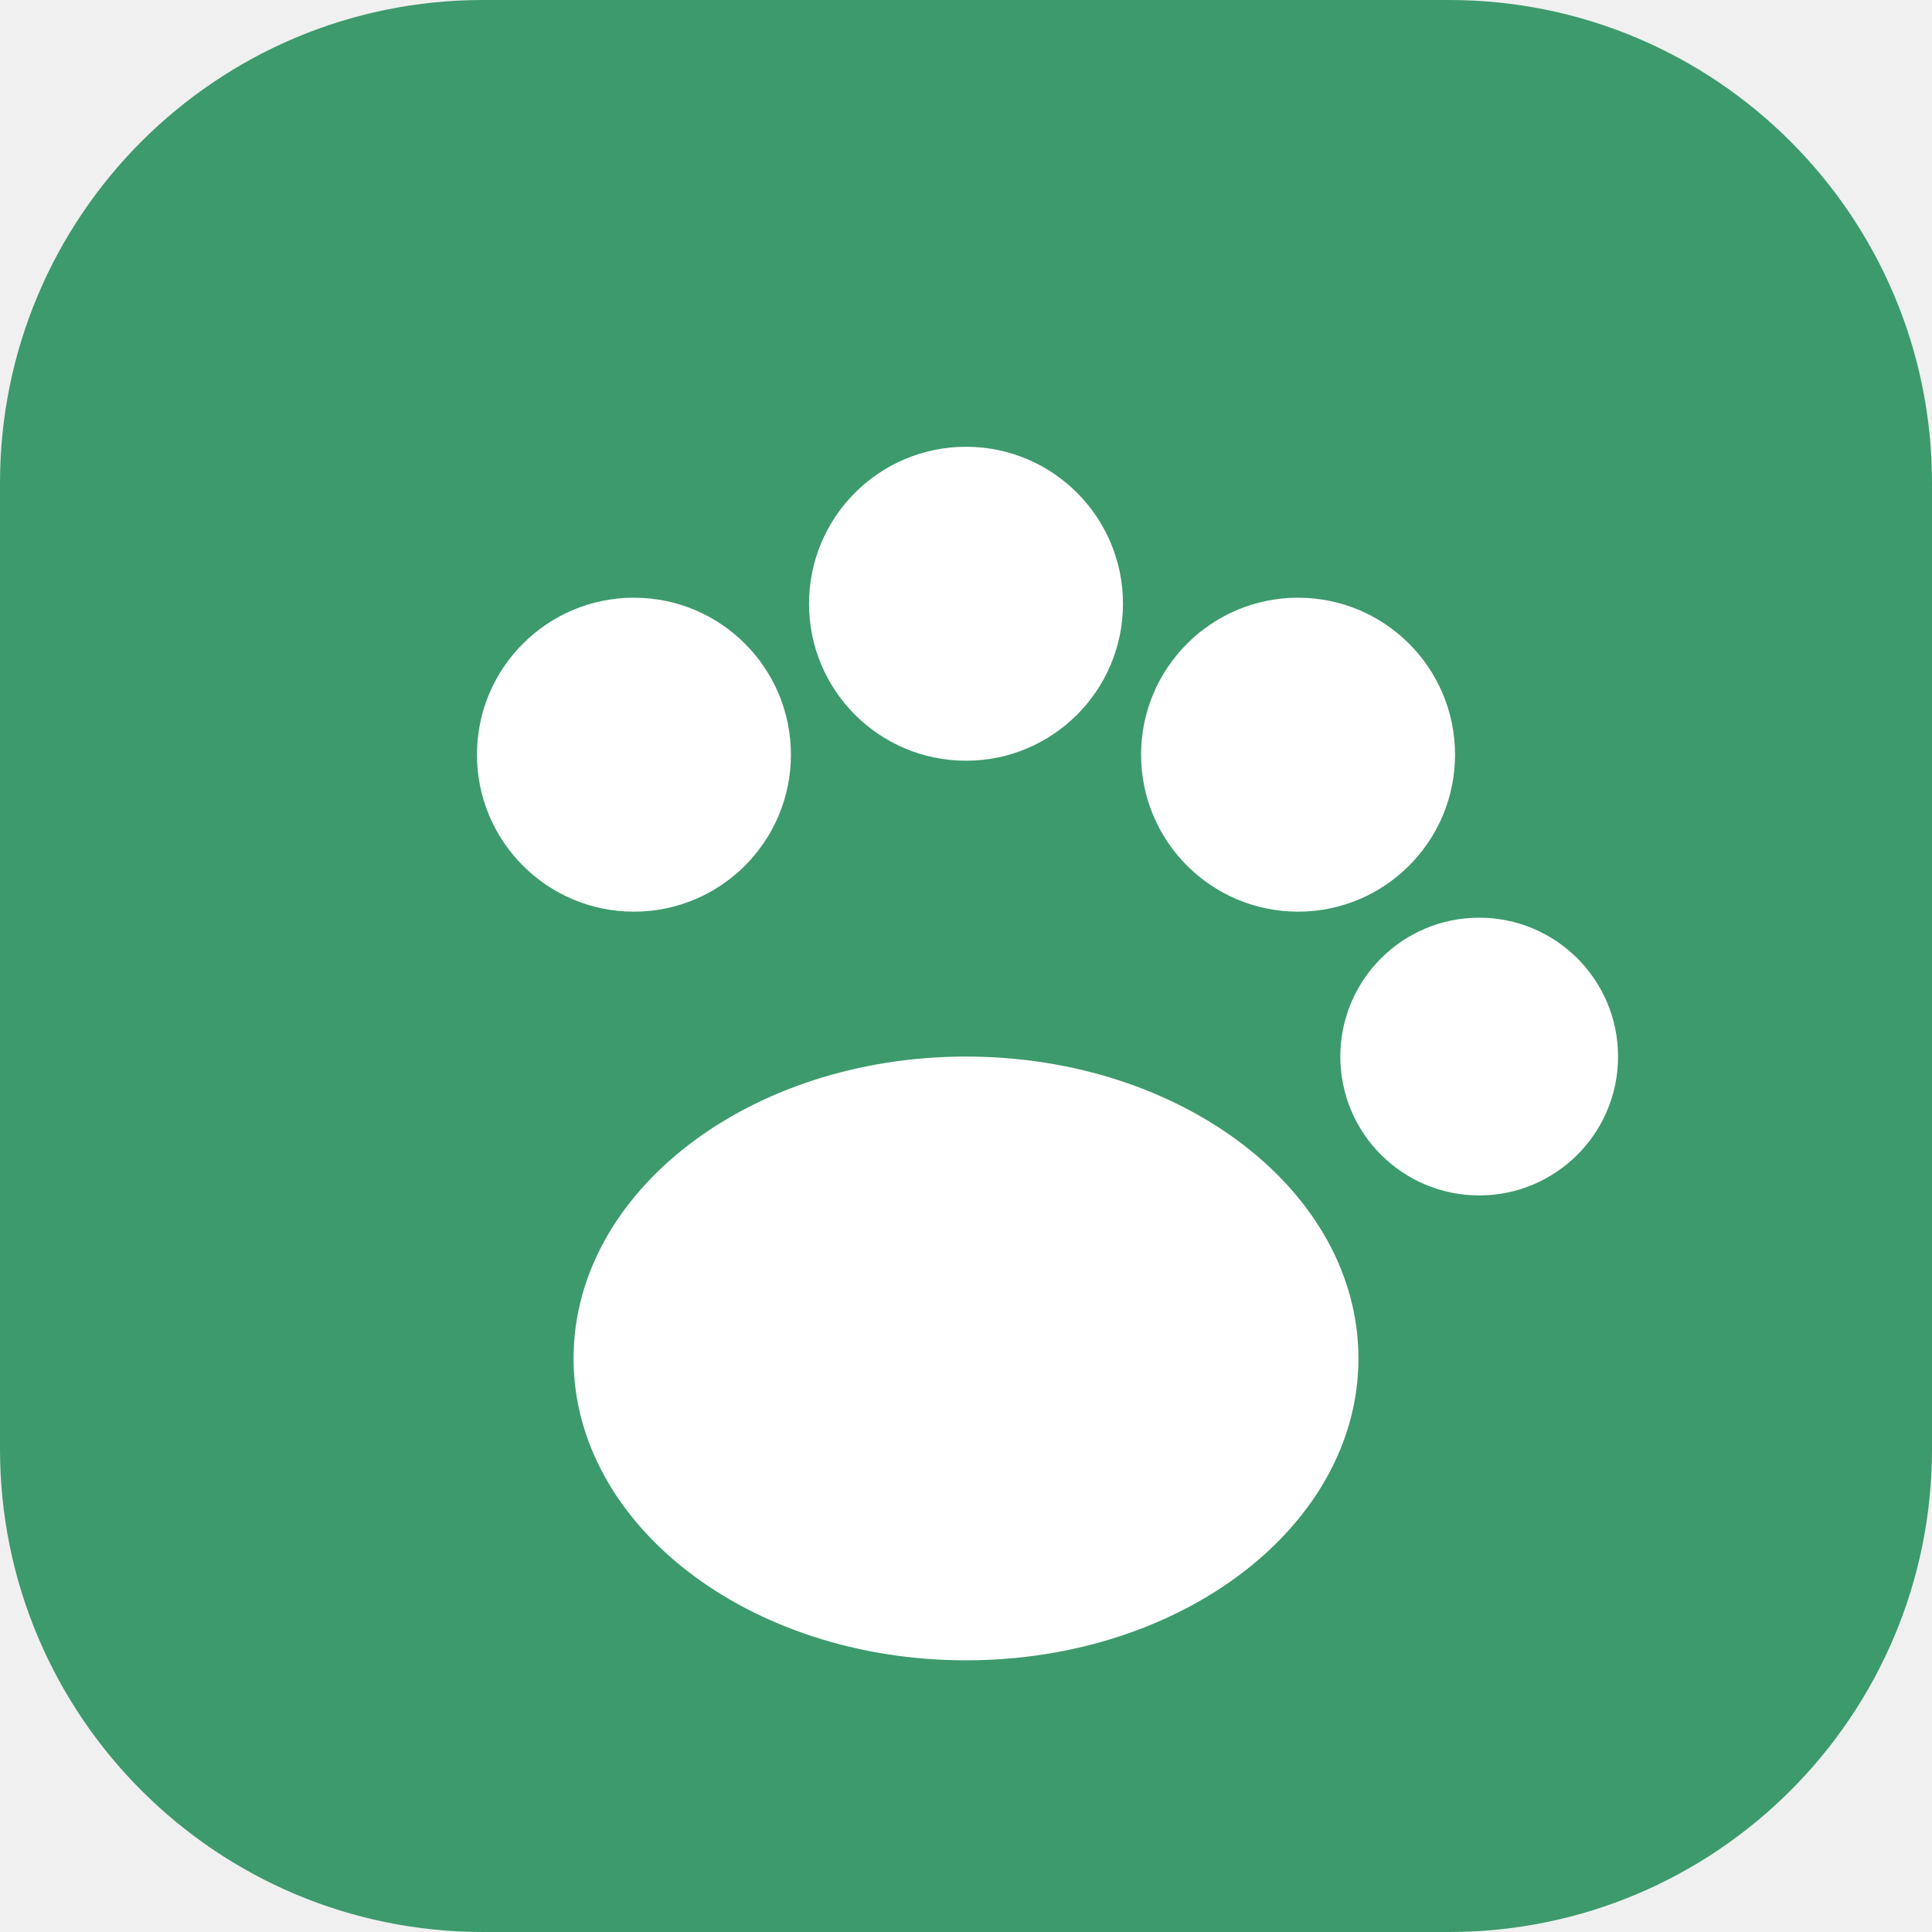
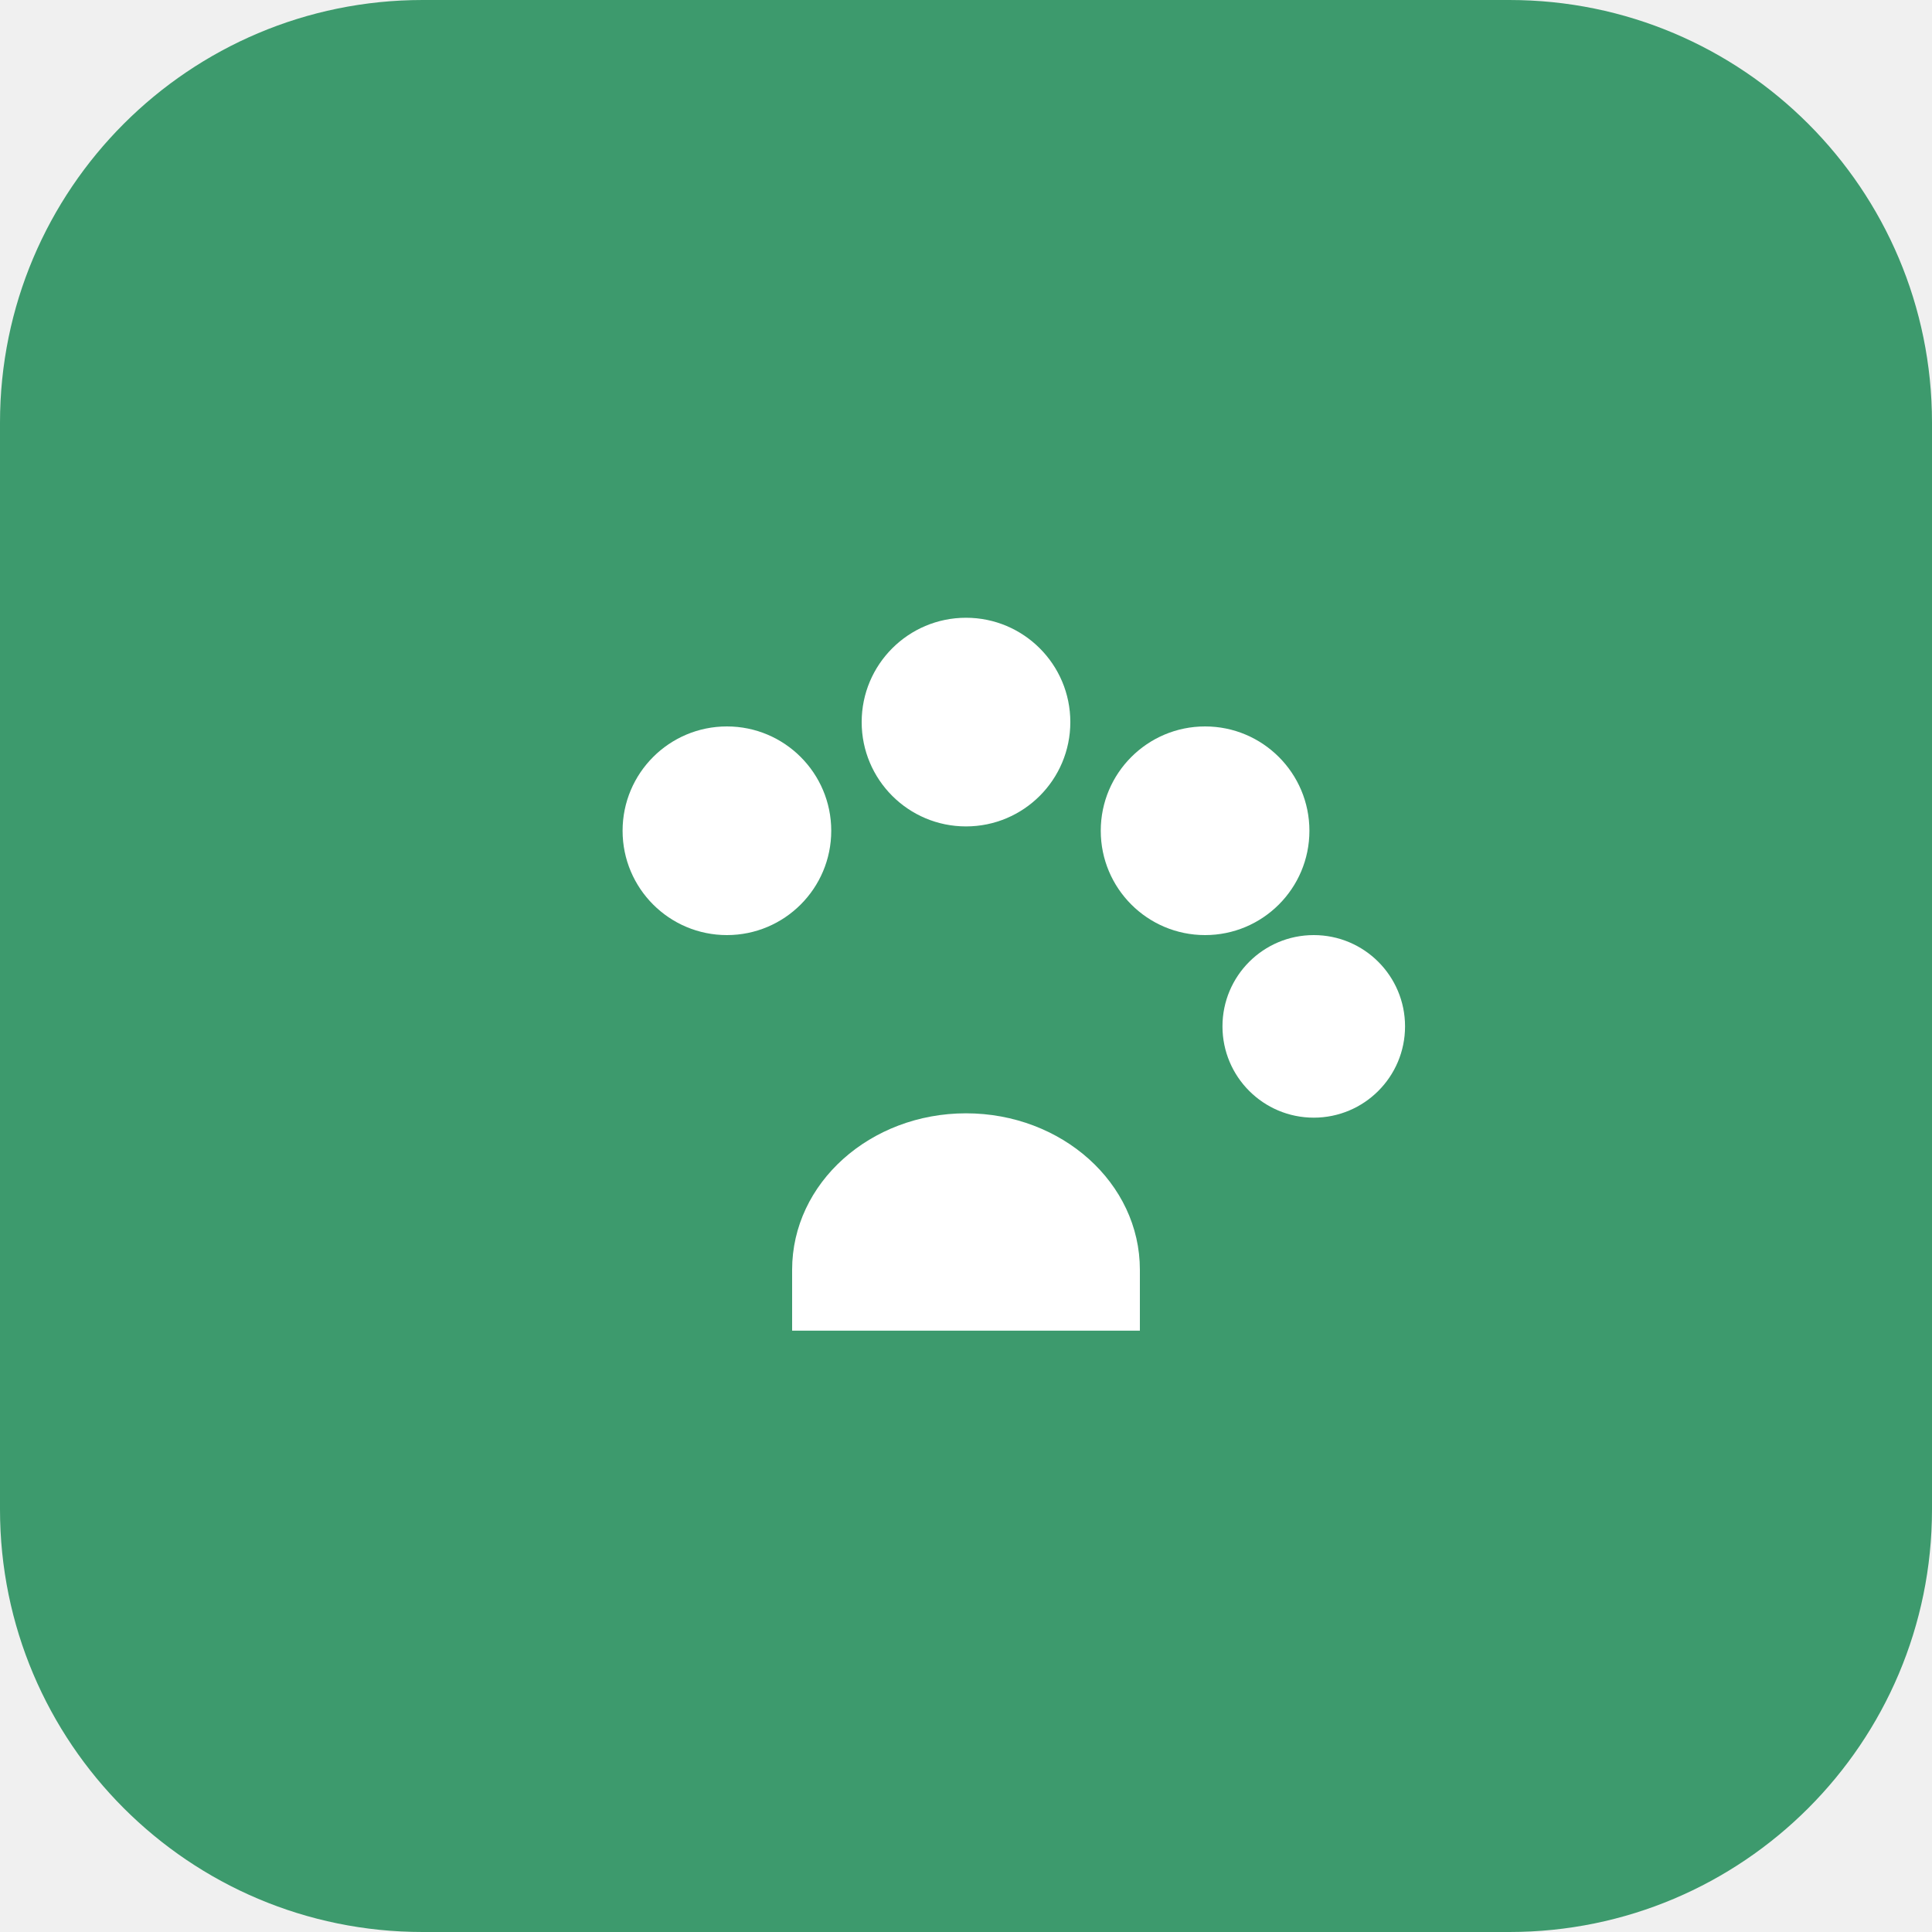
- <svg xmlns="http://www.w3.org/2000/svg" viewBox="0 0 32 32" role="img" aria-label="Тэжээвэр амьтдын платформ">
-   <rect width="32" height="32" rx="8" fill="#3d9a6d" />
-   <g fill="#ffffff" transform="translate(5.5 6)">
-     <ellipse cx="10.5" cy="16.5" rx="6.5" ry="5" />
-     <circle cx="5" cy="6.5" r="2.6" />
-     <circle cx="10.5" cy="4" r="2.6" />
-     <circle cx="16" cy="6.5" r="2.6" />
-     <circle cx="19" cy="11.5" r="2.3" />
+ <svg xmlns="http://www.w3.org/2000/svg" viewBox="0 0 32 32">
+   <rect width="32" height="32" rx="7" fill="#3d9a6d" />
+   <g fill="#fff" transform="translate(16 17) scale(0.72) translate(-12 -12)">
+     <path d="M12 14c-2.2 0-4 1.6-4 3.6V19h8v-1.4c0-2-1.8-3.6-4-3.6z" />
+     <circle cx="6.5" cy="7.5" r="2.4" />
+     <circle cx="12" cy="5" r="2.4" />
+     <circle cx="17.5" cy="7.5" r="2.4" />
+     <circle cx="20" cy="12" r="2.1" />
  </g>
</svg>
